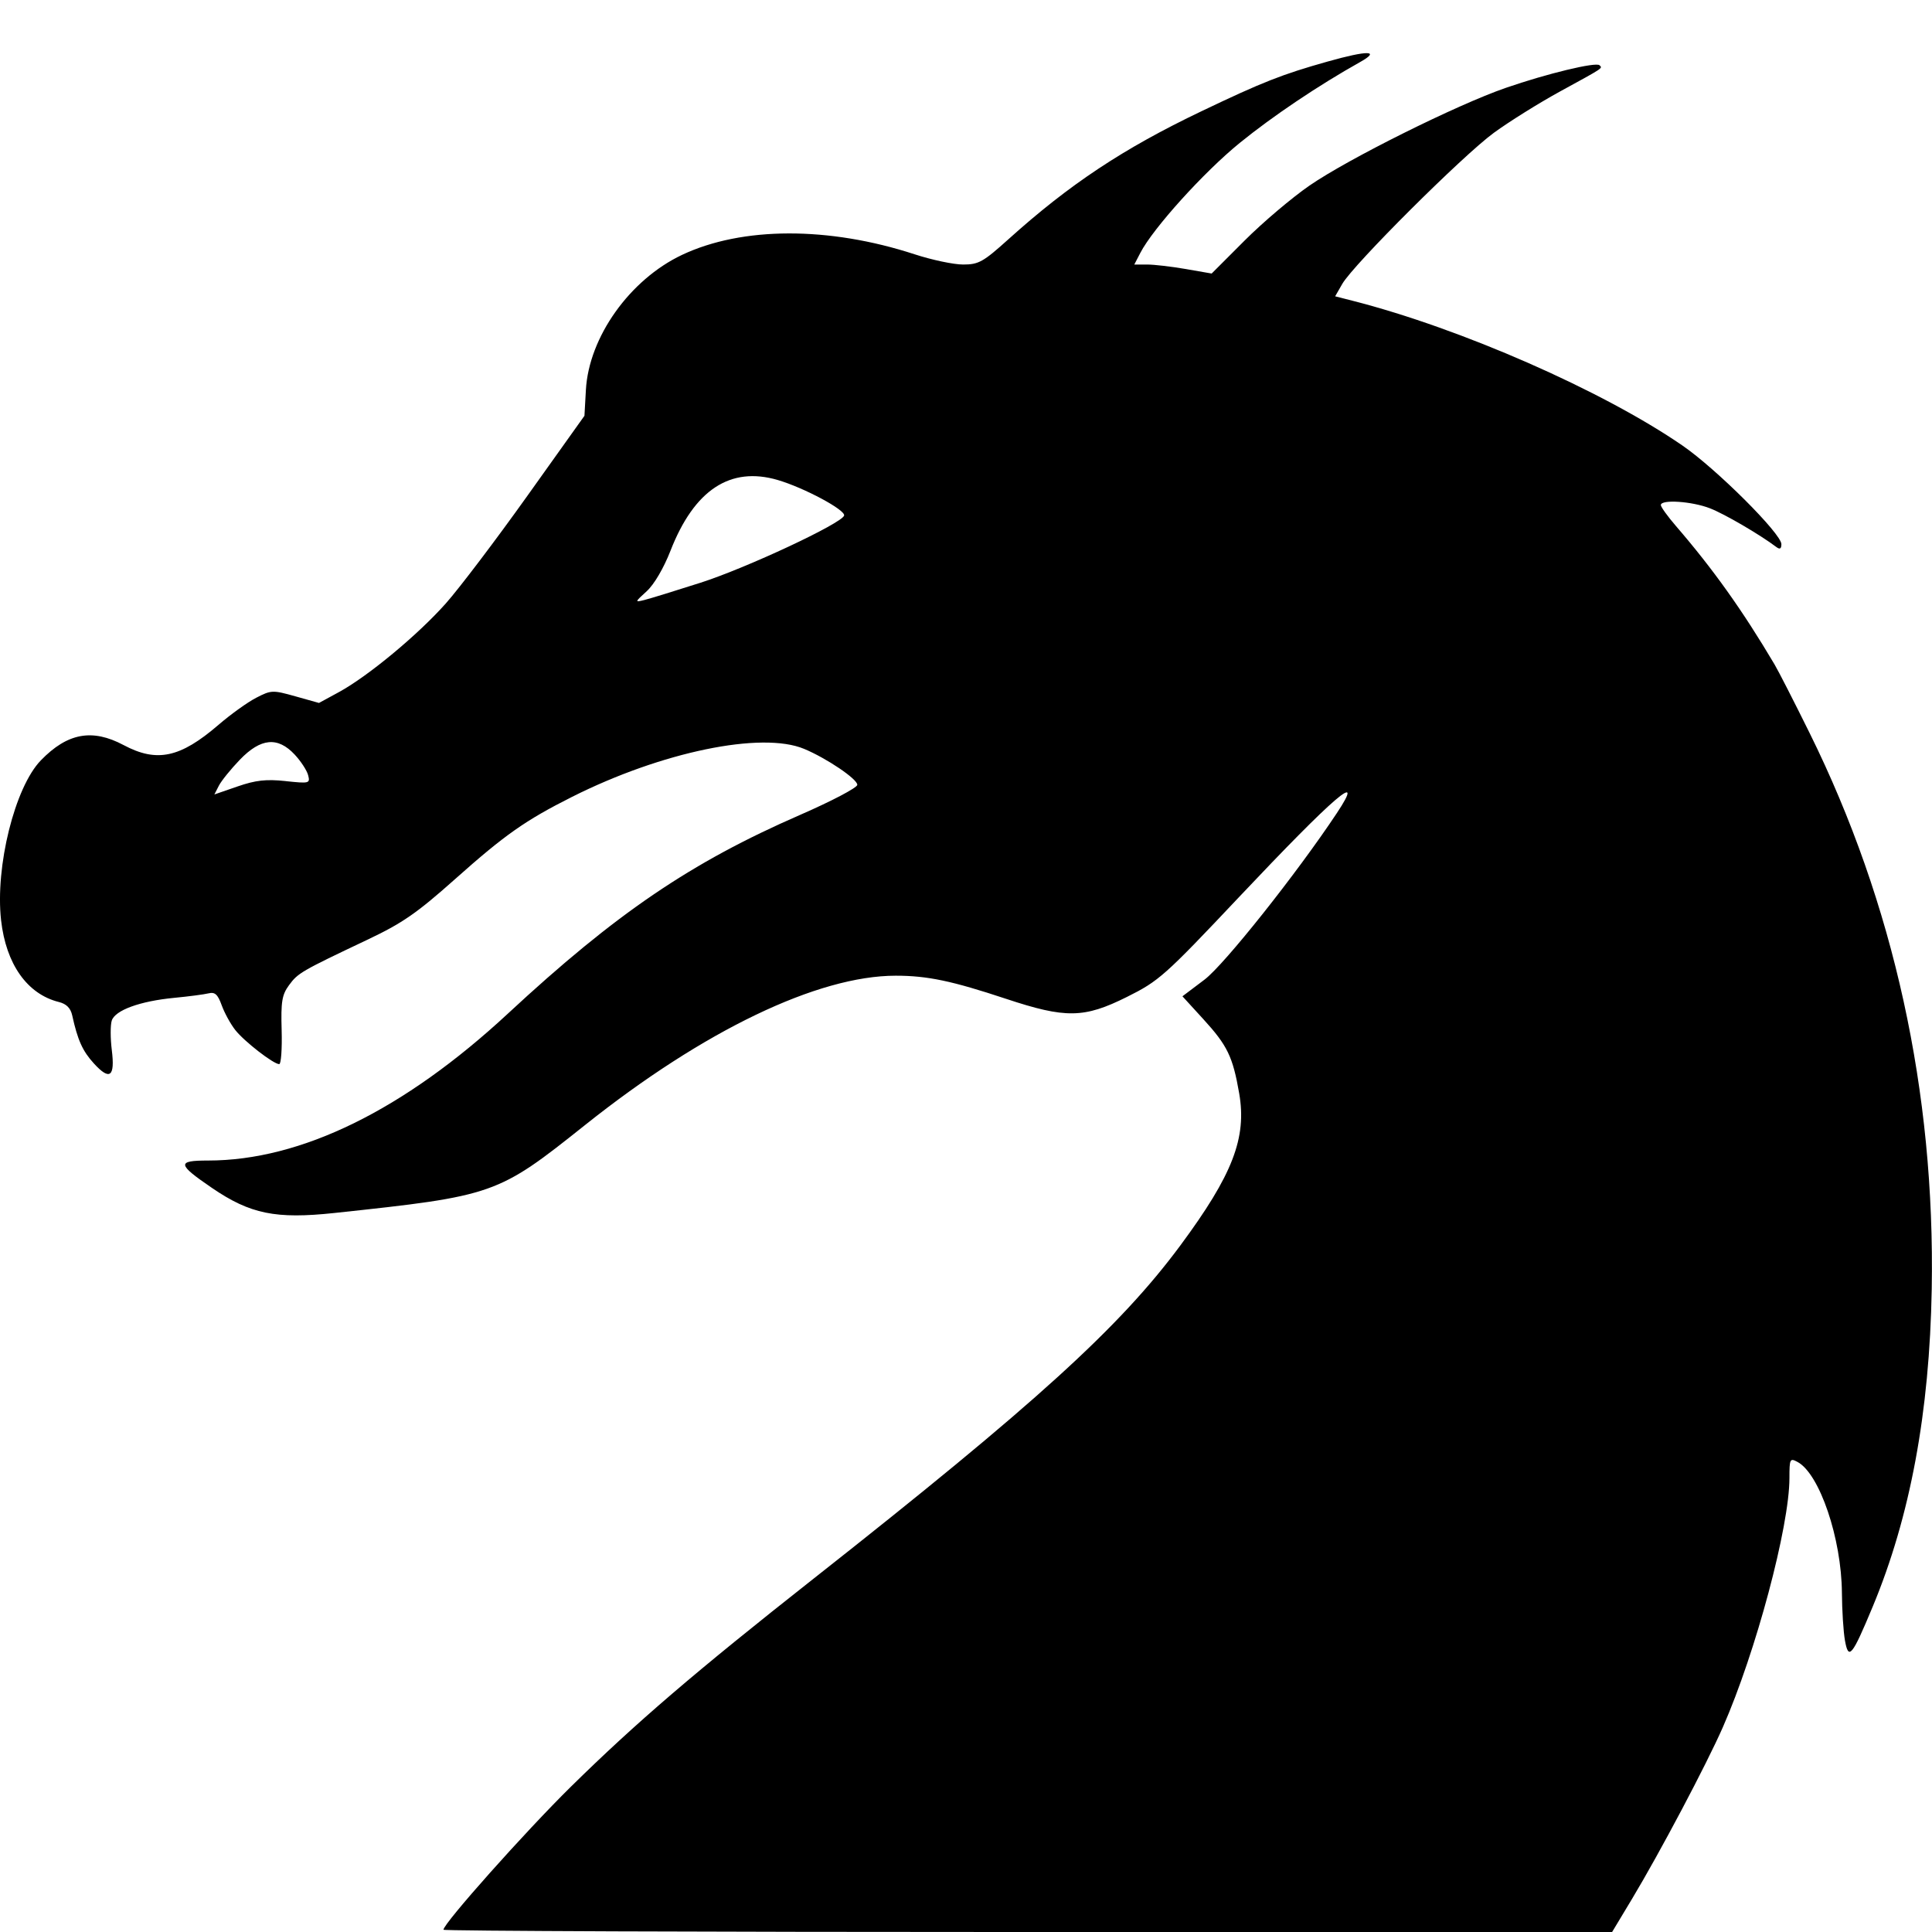
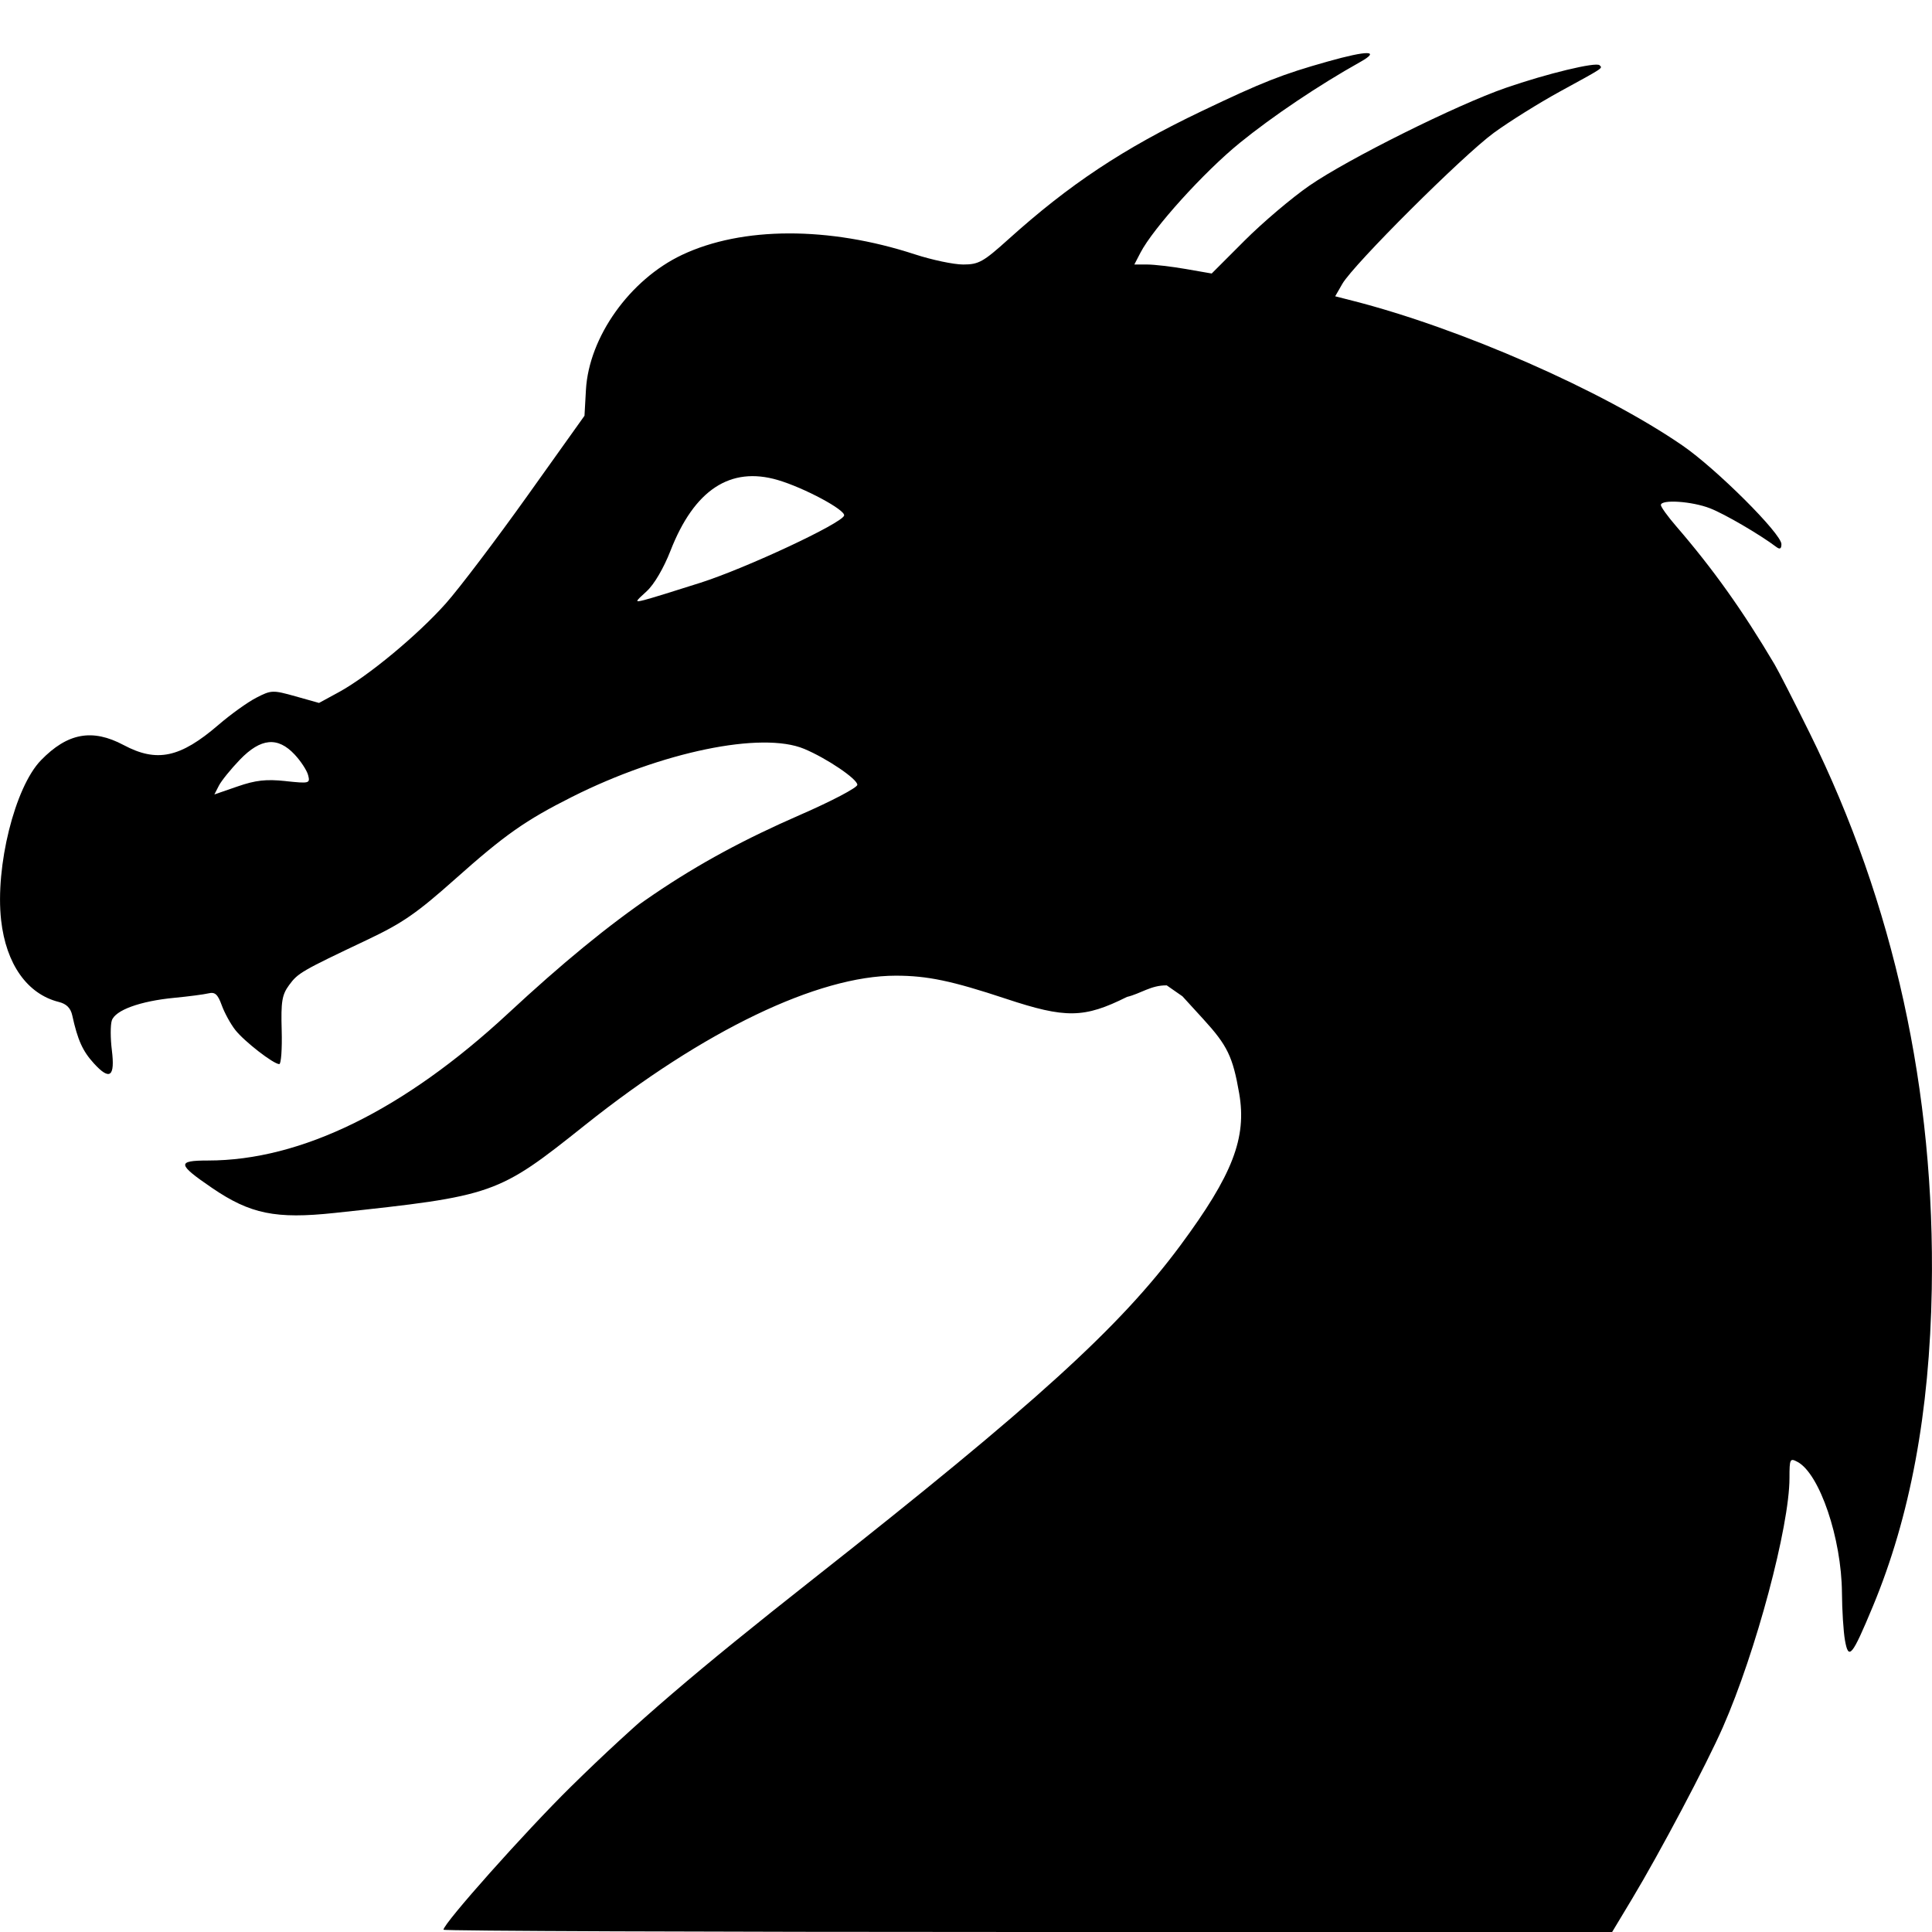
<svg xmlns="http://www.w3.org/2000/svg" width="100" height="100" version="1.1" viewBox="0 0 100 100">
-   <path d="m22.954 99.882c0-0.325 4.238-5.082 6.587-7.394 3.37-3.316 6.432-5.941 12.567-10.775 11.484-9.046 15.853-13.016 18.992-17.256 2.704-3.652 3.441-5.561 3.039-7.87-0.33-1.897-0.609-2.472-1.855-3.836l-1.081-1.183 1.142-0.862c1.023-0.773 4.777-5.496 6.852-8.623 1.532-2.308-0.119-0.89-5.066 4.351-3.855 4.085-4.142 4.34-5.803 5.168-2.22 1.107-3.168 1.121-6.26 0.095-2.794-0.927-4.071-1.195-5.703-1.195-4.038 0-9.944 2.838-16.074 7.723-4.543 3.621-4.689 3.672-12.984 4.559-3.034 0.324-4.355 0.054-6.331-1.294-1.808-1.234-1.835-1.421-0.206-1.421 4.809 0 10.136-2.611 15.521-7.607 5.582-5.179 9.461-7.817 15.119-10.282 1.63-0.71 2.964-1.411 2.964-1.558 0-0.301-1.585-1.373-2.752-1.86-2.198-0.918-7.381 0.154-12.015 2.485-2.414 1.214-3.475 1.96-6.044 4.248-1.996 1.777-2.73 2.285-4.562 3.153-3.409 1.616-3.579 1.714-4.039 2.341-0.369 0.503-0.426 0.848-0.384 2.34 0.027 0.962-0.03 1.75-0.125 1.75-0.297 0-1.812-1.175-2.276-1.766-0.243-0.309-0.559-0.886-0.702-1.281-0.205-0.566-0.349-0.697-0.682-0.616-0.232 0.056-1.03 0.161-1.774 0.232-1.776 0.171-3.064 0.641-3.235 1.179-0.074 0.234-0.073 0.921 0.003 1.526 0.173 1.387-0.103 1.594-0.926 0.693-0.587-0.642-0.841-1.207-1.124-2.492-0.083-0.377-0.3-0.594-0.695-0.692-1.635-0.408-2.731-1.961-2.986-4.23-0.312-2.779 0.711-6.89 2.061-8.279 1.375-1.416 2.657-1.652 4.282-0.787 1.72 0.916 2.928 0.658 4.908-1.047 0.629-0.542 1.508-1.173 1.953-1.402 0.779-0.402 0.855-0.405 2.03-0.075l1.221 0.343 1.028-0.56c1.505-0.819 4.085-2.959 5.535-4.59 0.696-0.783 2.595-3.289 4.221-5.569l2.956-4.145 0.075-1.34c0.153-2.733 2.271-5.708 4.973-6.987 3.11-1.471 7.6-1.482 12.044-0.031 0.89 0.291 2.019 0.529 2.509 0.529 0.801 0 1.038-0.132 2.34-1.305 3.159-2.845 5.949-4.696 9.991-6.627 3.167-1.514 4.176-1.911 6.544-2.577 2.087-0.587 2.75-0.575 1.67 0.03-2.146 1.202-4.518 2.795-6.228 4.184-1.855 1.507-4.486 4.416-5.145 5.691l-0.313 0.604h0.664c0.365 0 1.266 0.105 2.002 0.233l1.338 0.233 1.706-1.707c0.938-0.939 2.45-2.22 3.358-2.846 2.002-1.381 7.617-4.177 10.154-5.055 2.133-0.739 4.677-1.353 4.858-1.172 0.161 0.161 0.258 0.098-2.039 1.354-1.094 0.599-2.638 1.563-3.432 2.143-1.61 1.178-7.269 6.818-7.843 7.818l-0.37 0.644 0.89 0.227c5.601 1.427 12.957 4.655 17.088 7.498 1.75 1.204 5.119 4.563 5.119 5.103 0 0.241-0.078 0.286-0.26 0.149-0.866-0.652-2.676-1.708-3.436-2.004-0.936-0.365-2.543-0.471-2.543-0.168 0 0.098 0.354 0.59 0.788 1.092 1.92 2.226 3.442 4.362 5.094 7.151 0.204 0.344 1.023 1.946 1.821 3.561 4.357 8.819 6.497 18.568 6.318 28.78-0.112 6.379-1.114 11.772-3.053 16.43-1.075 2.581-1.254 2.798-1.44 1.747-0.079-0.446-0.15-1.554-0.156-2.461-0.021-2.812-1.156-6.161-2.297-6.772-0.394-0.211-0.419-0.162-0.419 0.829 0 2.509-1.739 9.018-3.447 12.902-0.853 1.94-3.26 6.489-4.7 8.884l-1.032 1.716h-30.246c-16.635 0-30.246-0.053-30.246-0.118zm-8.176-59.452c1.24 0.131 1.282 0.12 1.17-0.309-0.064-0.244-0.376-0.723-0.694-1.063-0.879-0.941-1.757-0.858-2.839 0.265-0.468 0.486-0.956 1.09-1.085 1.341l-0.234 0.457 1.198-0.414c0.937-0.324 1.477-0.385 2.484-0.279zm21.487-10.27c2.373-0.761 7.306-3.068 7.426-3.474 0.085-0.286-2.071-1.441-3.435-1.841-2.457-0.721-4.323 0.51-5.552 3.662-0.35 0.898-0.848 1.747-1.23 2.094-0.623 0.568-0.626 0.581-0.121 0.455 0.286-0.071 1.596-0.475 2.912-0.896z" />
+   <path d="m22.954 99.882c0-0.325 4.238-5.082 6.587-7.394 3.37-3.316 6.432-5.941 12.567-10.775 11.484-9.046 15.853-13.016 18.992-17.256 2.704-3.652 3.441-5.561 3.039-7.87-0.33-1.897-0.609-2.472-1.855-3.836l-1.081-1.183-0.812-0.565c-0.814-0.014-1.345 0.427-2.061 0.598-2.22 1.107-3.168 1.121-6.26 0.095-2.794-0.927-4.071-1.195-5.703-1.195-4.038 0-9.944 2.838-16.074 7.723-4.543 3.621-4.689 3.672-12.984 4.559-3.034 0.324-4.355 0.054-6.331-1.294-1.808-1.234-1.835-1.421-0.206-1.421 4.809 0 10.136-2.611 15.521-7.607 5.582-5.179 9.461-7.817 15.119-10.282 1.63-0.71 2.964-1.411 2.964-1.558 0-0.301-1.585-1.373-2.752-1.86-2.198-0.918-7.381 0.154-12.015 2.485-2.414 1.214-3.475 1.96-6.044 4.248-1.996 1.777-2.73 2.285-4.562 3.153-3.409 1.616-3.579 1.714-4.039 2.341-0.369 0.503-0.426 0.848-0.384 2.34 0.027 0.962-0.03 1.75-0.125 1.75-0.297 0-1.812-1.175-2.276-1.766-0.243-0.309-0.559-0.886-0.702-1.281-0.205-0.566-0.349-0.697-0.682-0.616-0.232 0.056-1.03 0.161-1.774 0.232-1.776 0.171-3.064 0.641-3.235 1.179-0.074 0.234-0.073 0.921 0.003 1.526 0.173 1.387-0.103 1.594-0.926 0.693-0.587-0.642-0.841-1.207-1.124-2.492-0.083-0.377-0.3-0.594-0.695-0.692-1.635-0.408-2.731-1.961-2.986-4.23-0.312-2.779 0.711-6.89 2.061-8.279 1.375-1.416 2.657-1.652 4.282-0.787 1.72 0.916 2.928 0.658 4.908-1.047 0.629-0.542 1.508-1.173 1.953-1.402 0.779-0.402 0.855-0.405 2.03-0.075l1.221 0.343 1.028-0.56c1.505-0.819 4.085-2.959 5.535-4.59 0.696-0.783 2.595-3.289 4.221-5.569l2.956-4.145 0.075-1.34c0.153-2.733 2.271-5.708 4.973-6.987 3.11-1.471 7.6-1.482 12.044-0.031 0.89 0.291 2.019 0.529 2.509 0.529 0.801 0 1.038-0.132 2.34-1.305 3.159-2.845 5.949-4.696 9.991-6.627 3.167-1.514 4.176-1.911 6.544-2.577 2.087-0.587 2.75-0.575 1.67 0.03-2.146 1.202-4.518 2.795-6.228 4.184-1.855 1.507-4.486 4.416-5.145 5.691l-0.313 0.604h0.664c0.365 0 1.266 0.105 2.002 0.233l1.338 0.233 1.706-1.707c0.938-0.939 2.45-2.22 3.358-2.846 2.002-1.381 7.617-4.177 10.154-5.055 2.133-0.739 4.677-1.353 4.858-1.172 0.161 0.161 0.258 0.098-2.039 1.354-1.094 0.599-2.638 1.563-3.432 2.143-1.61 1.178-7.269 6.818-7.843 7.818l-0.37 0.644 0.89 0.227c5.601 1.427 12.957 4.655 17.088 7.498 1.75 1.204 5.119 4.563 5.119 5.103 0 0.241-0.078 0.286-0.26 0.149-0.866-0.652-2.676-1.708-3.436-2.004-0.936-0.365-2.543-0.471-2.543-0.168 0 0.098 0.354 0.59 0.788 1.092 1.92 2.226 3.442 4.362 5.094 7.151 0.204 0.344 1.023 1.946 1.821 3.561 4.357 8.819 6.497 18.568 6.318 28.78-0.112 6.379-1.114 11.772-3.053 16.43-1.075 2.581-1.254 2.798-1.44 1.747-0.079-0.446-0.15-1.554-0.156-2.461-0.021-2.812-1.156-6.161-2.297-6.772-0.394-0.211-0.419-0.162-0.419 0.829 0 2.509-1.739 9.018-3.447 12.902-0.853 1.94-3.26 6.489-4.7 8.884l-1.032 1.716h-30.246c-16.635 0-30.246-0.053-30.246-0.118zm-8.176-59.452c1.24 0.131 1.282 0.12 1.17-0.309-0.064-0.244-0.376-0.723-0.694-1.063-0.879-0.941-1.757-0.858-2.839 0.265-0.468 0.486-0.956 1.09-1.085 1.341l-0.234 0.457 1.198-0.414c0.937-0.324 1.477-0.385 2.484-0.279zm21.487-10.27c2.373-0.761 7.306-3.068 7.426-3.474 0.085-0.286-2.071-1.441-3.435-1.841-2.457-0.721-4.323 0.51-5.552 3.662-0.35 0.898-0.848 1.747-1.23 2.094-0.623 0.568-0.626 0.581-0.121 0.455 0.286-0.071 1.596-0.475 2.912-0.896z" />
</svg>
